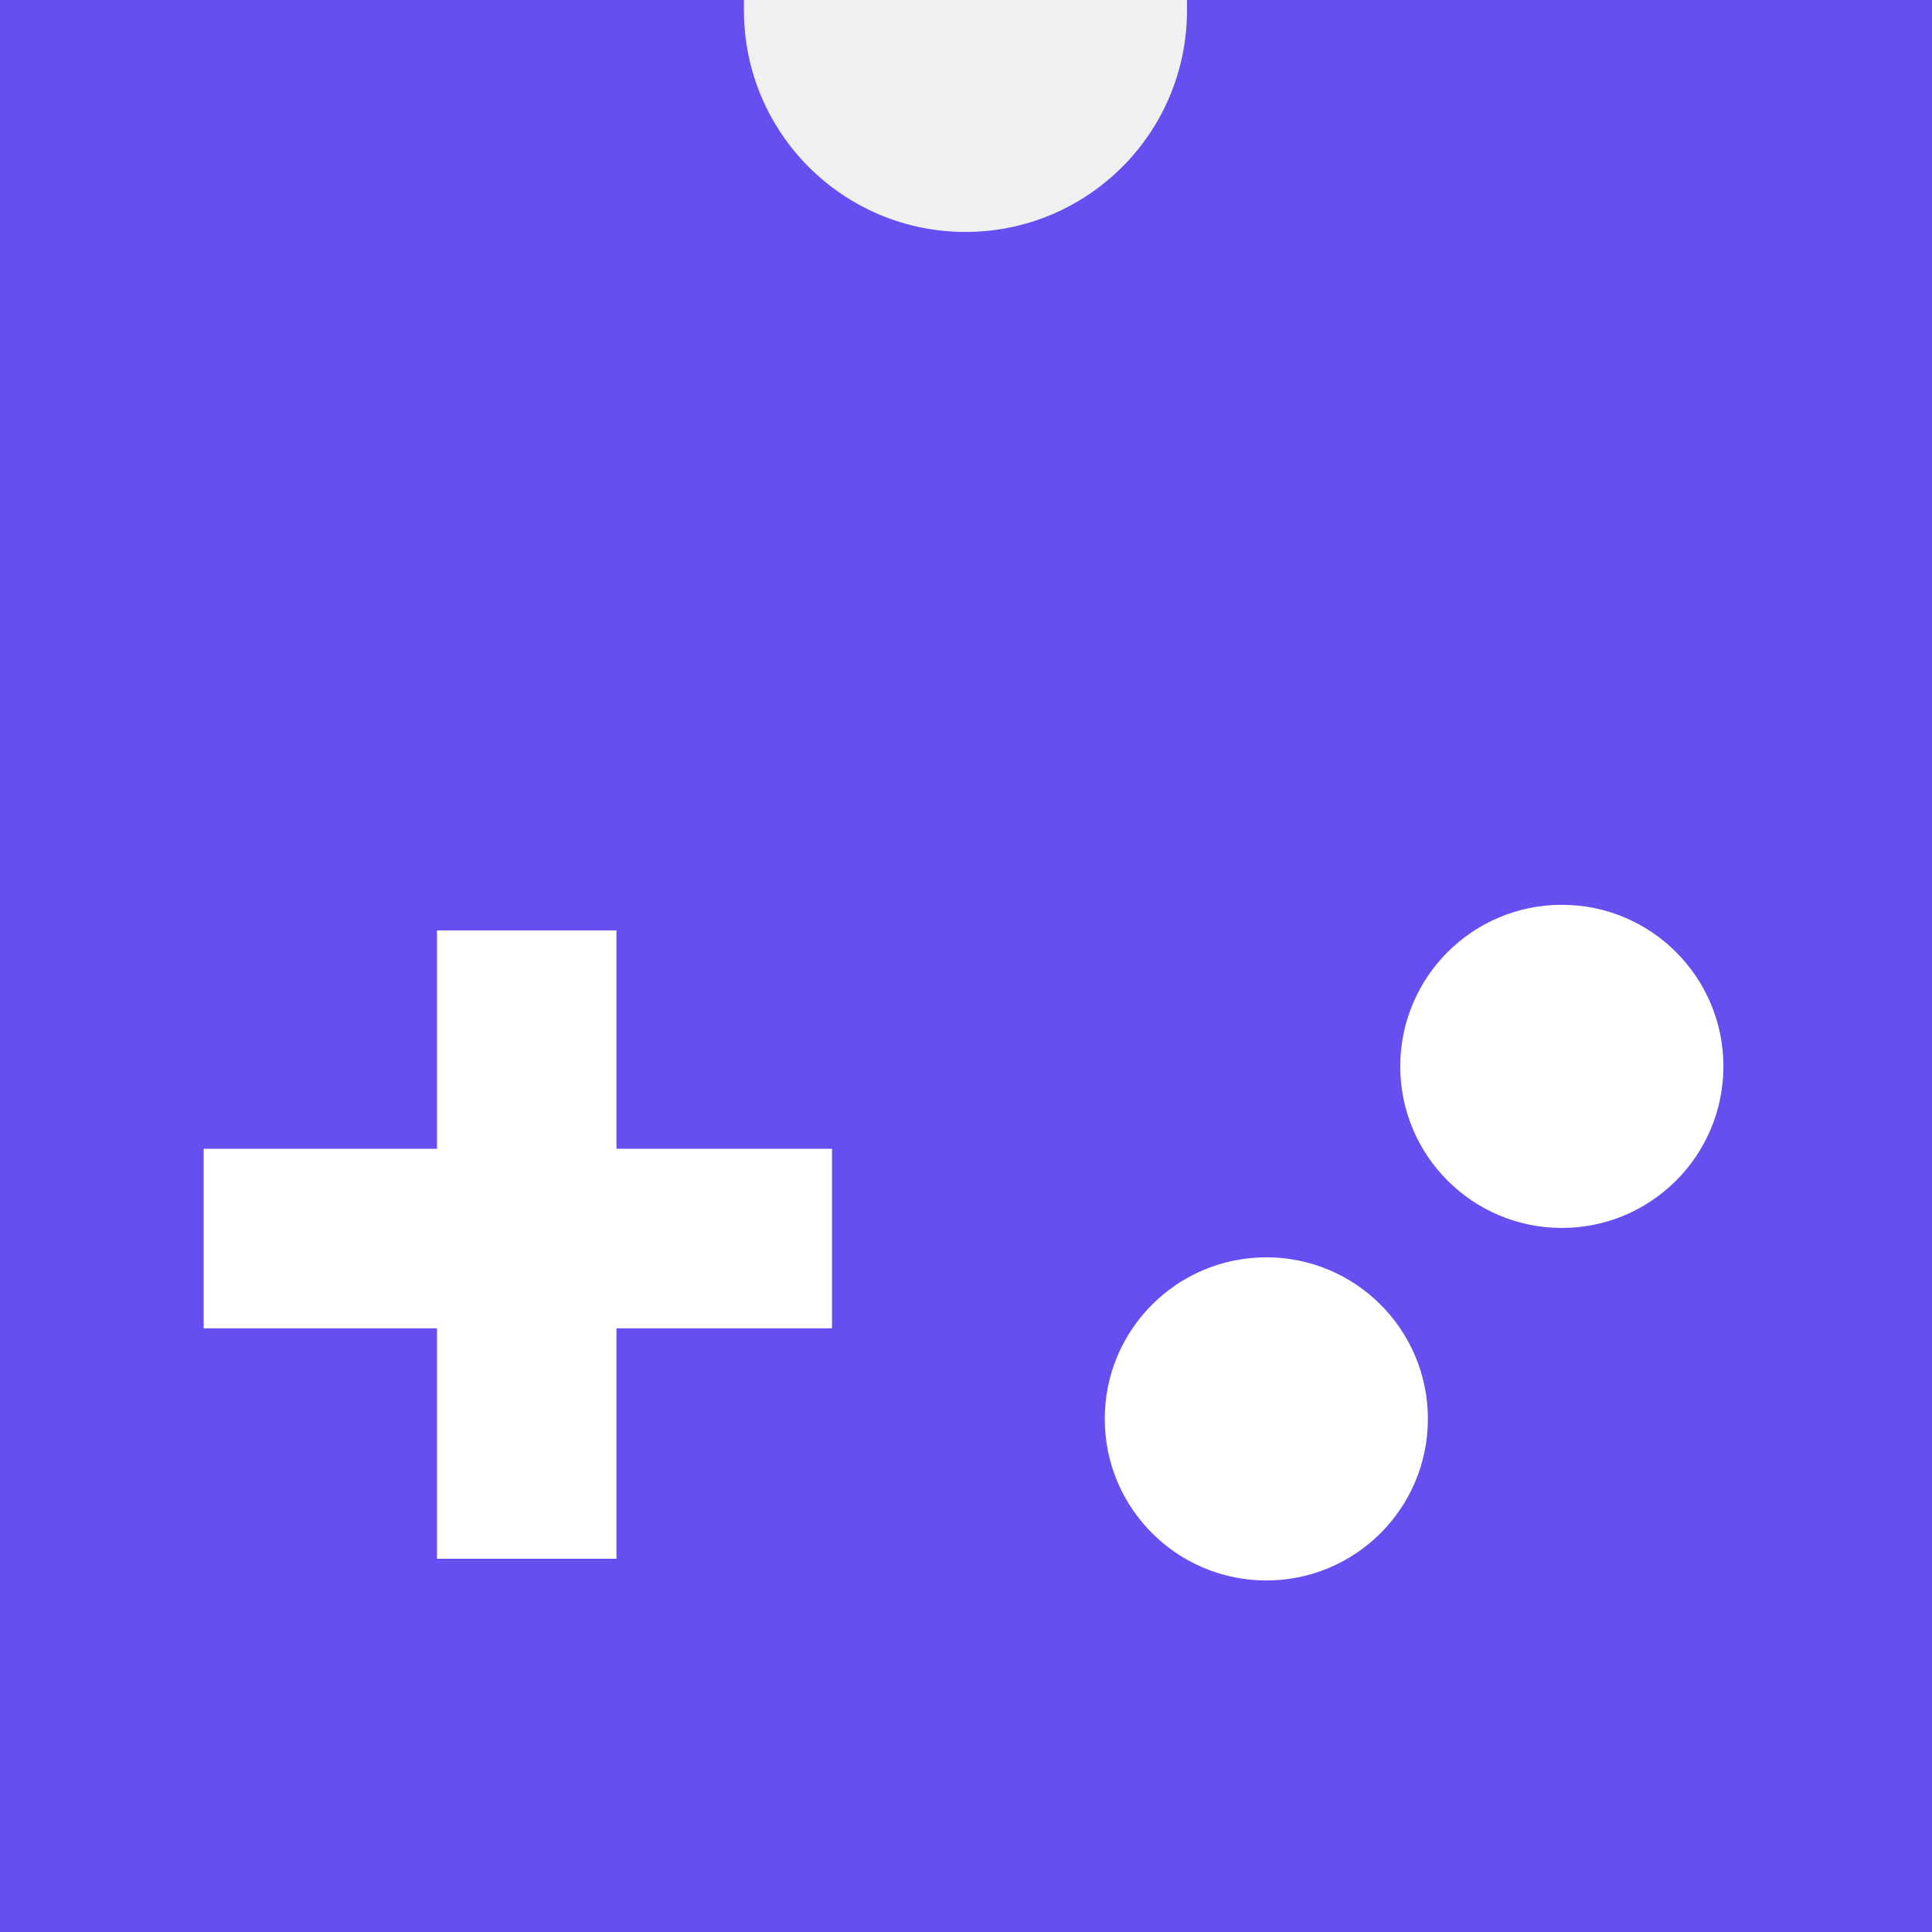
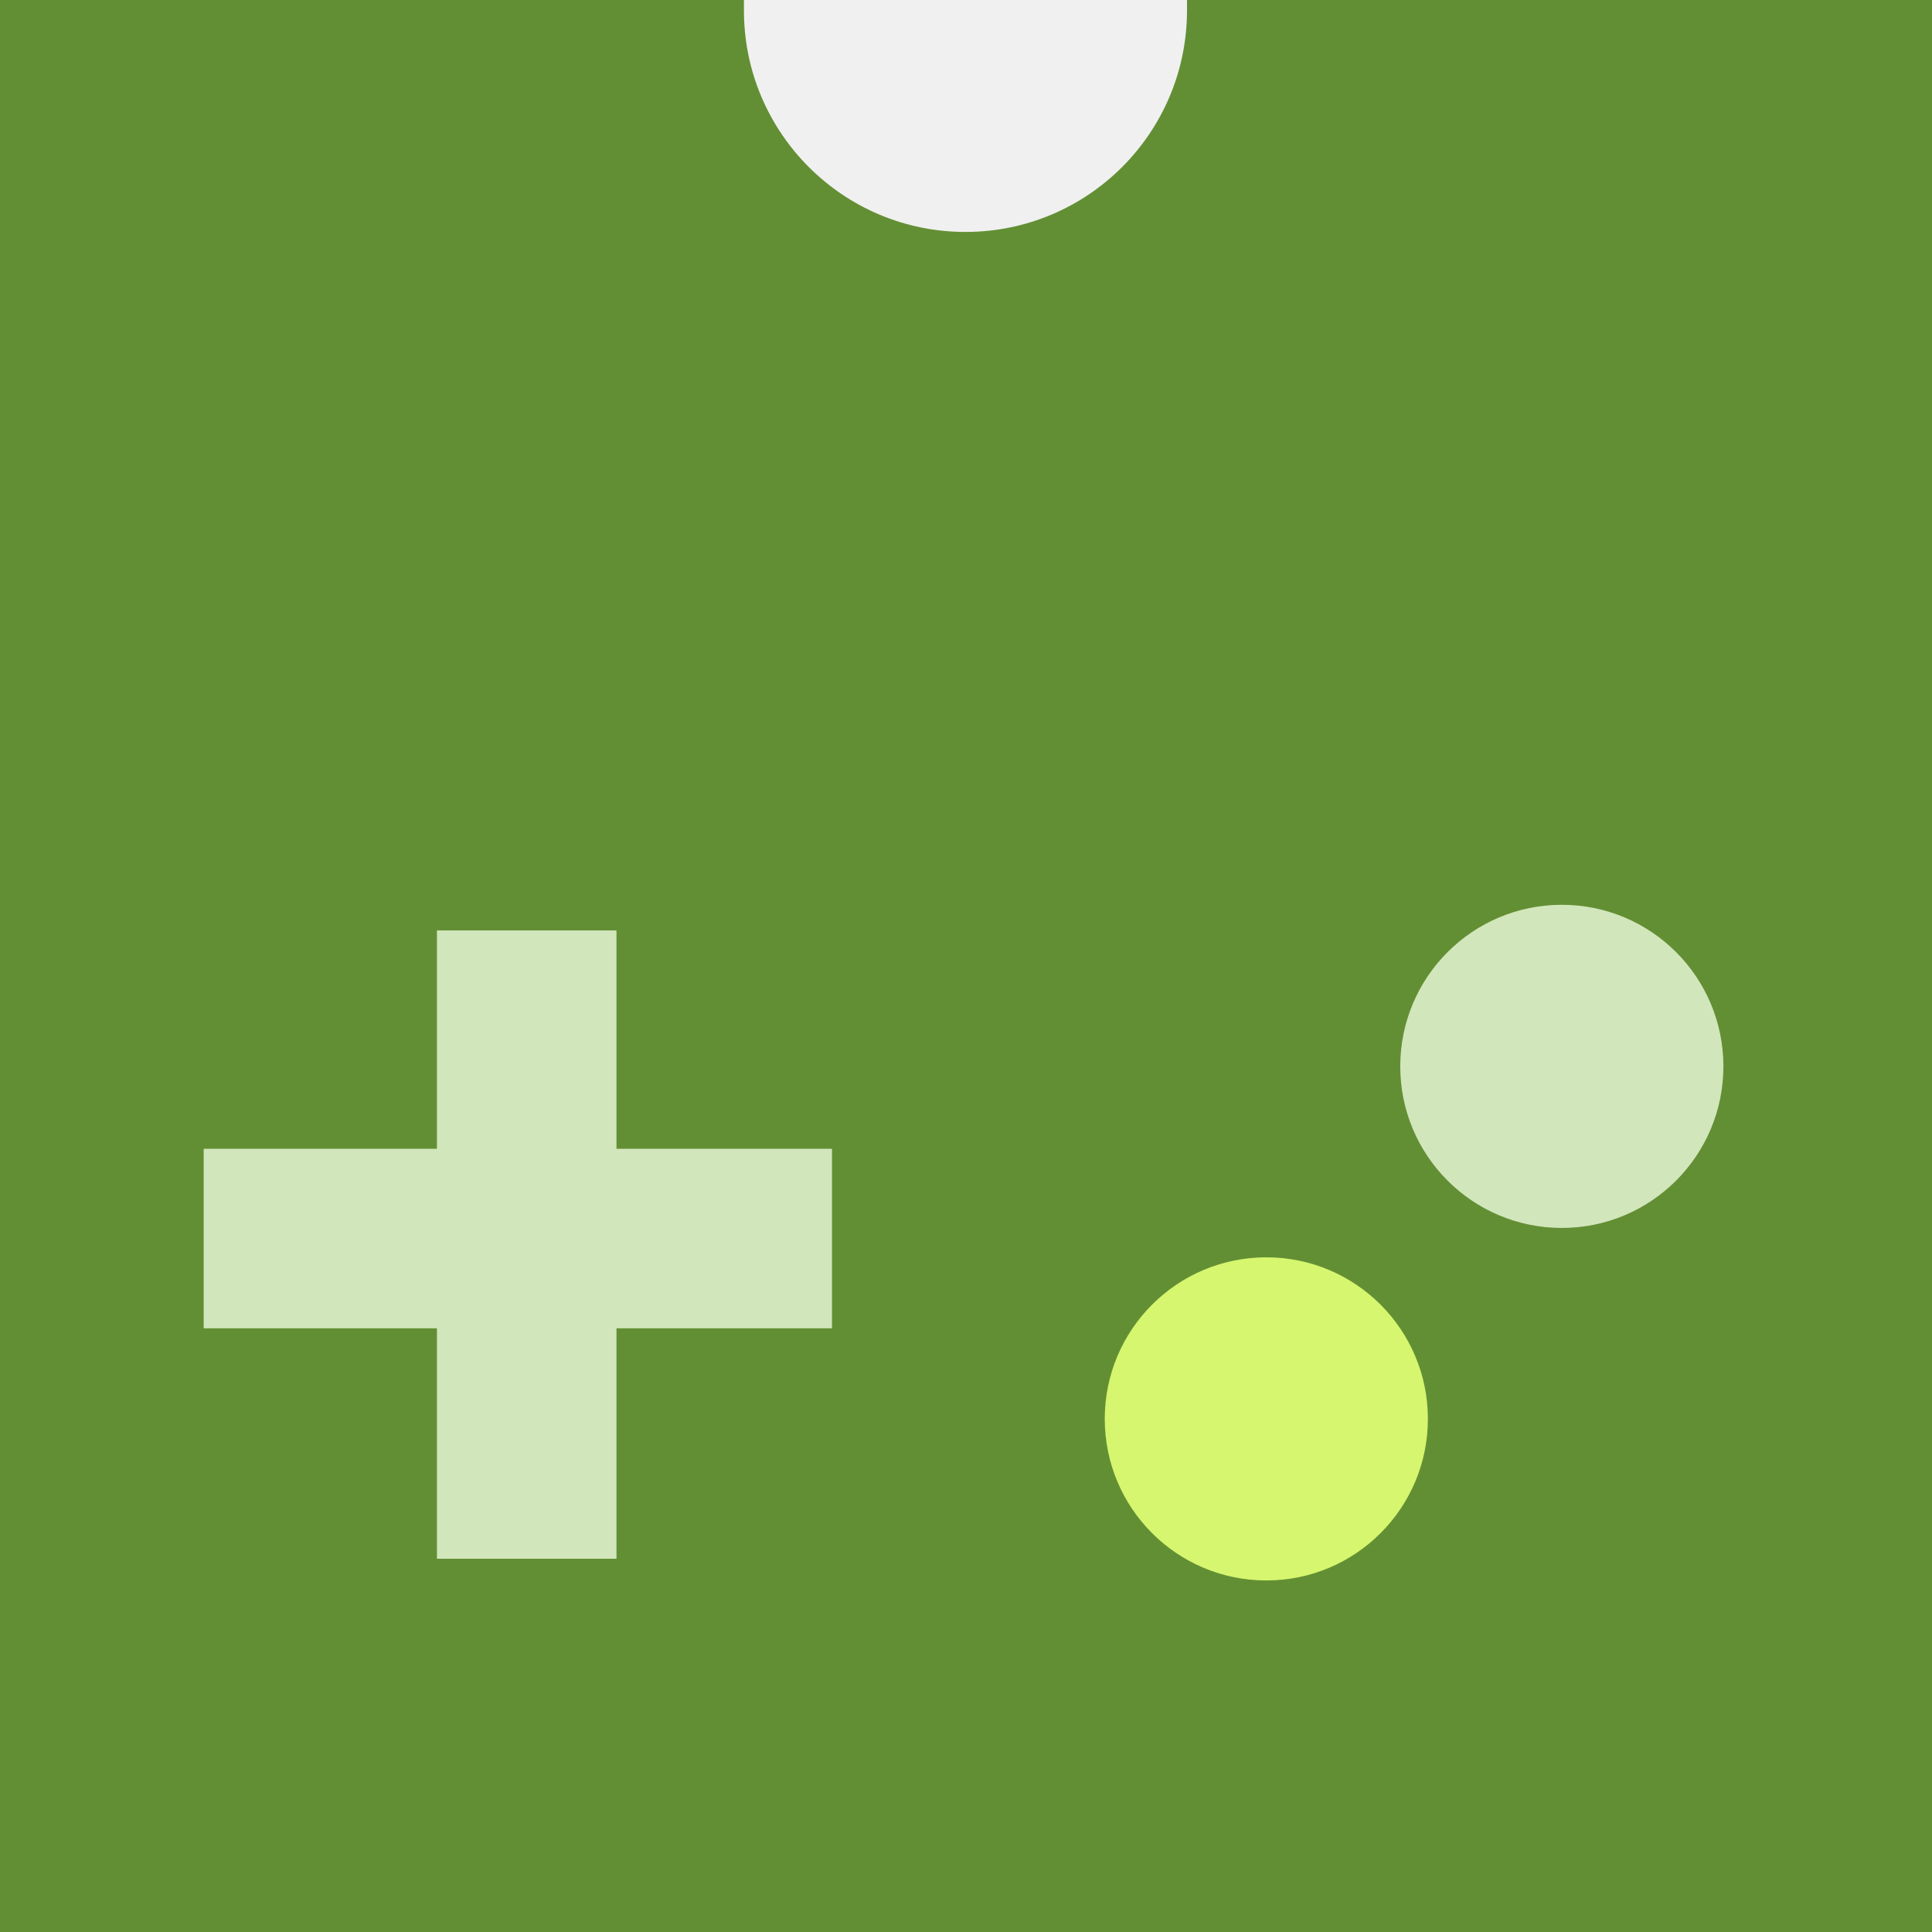
<svg xmlns="http://www.w3.org/2000/svg" viewBox="0 0 107.62 107.62" version="1.1" id="svg78">
  <defs id="defs67">
    <style id="style65">
      .cls-1 {
-         fill: #654ff0;
+         fill: #638f34;
      }
    </style>
  </defs>
  <g id="Layer_2" data-name="Layer 2">
    <g id="Notch_-_Purple" data-name="Notch - Purple">
      <g id="icon">
        <path class="cls-1" d="m 66.12,0 v 0.58 c 0,6.815 -5.525,12.34 -12.34,12.34 -6.815,0 -12.34,-5.525 -12.34,-12.34 V 0 H 0 V 107.62 H 107.62 V 0 Z" id="path71" />
        <polygon class="cls-1" points="79.87 67.39 76.76 81.37 86.44 81.37 82.87 67.39 79.87 67.39" id="polygon73" />
      </g>
    </g>
  </g>
-   <circle style="fill:#ffffff;stroke-width:0.872" id="path128" cx="70.539" cy="79.038" r="9" />
-   <rect style="fill:#ffffff;stroke-width:0.778" id="rect150" width="10" height="35" x="24.34" y="51.828" />
-   <rect style="fill:#ffffff;stroke-width:0.778" id="rect150-1" width="35" height="10" x="11.346" y="63.992" />
-   <circle style="fill:#ffffff;stroke-width:0.872" id="path128-0" cx="87" cy="59.401" r="9" />
+   <circle style="fill:#d5f66e;stroke-width:0.872" id="path128" cx="70.539" cy="79.038" r="9" />
+   <rect style="fill:#d2e6bc;stroke-width:0.778" id="rect150" width="10" height="35" x="24.34" y="51.828" />
+   <rect style="fill:#d2e6bc;stroke-width:0.778" id="rect150-1" width="35" height="10" x="11.346" y="63.992" />
+   <circle style="fill:#d2e6bc;stroke-width:0.872" id="path128-0" cx="87" cy="59.401" r="9" />
</svg>
